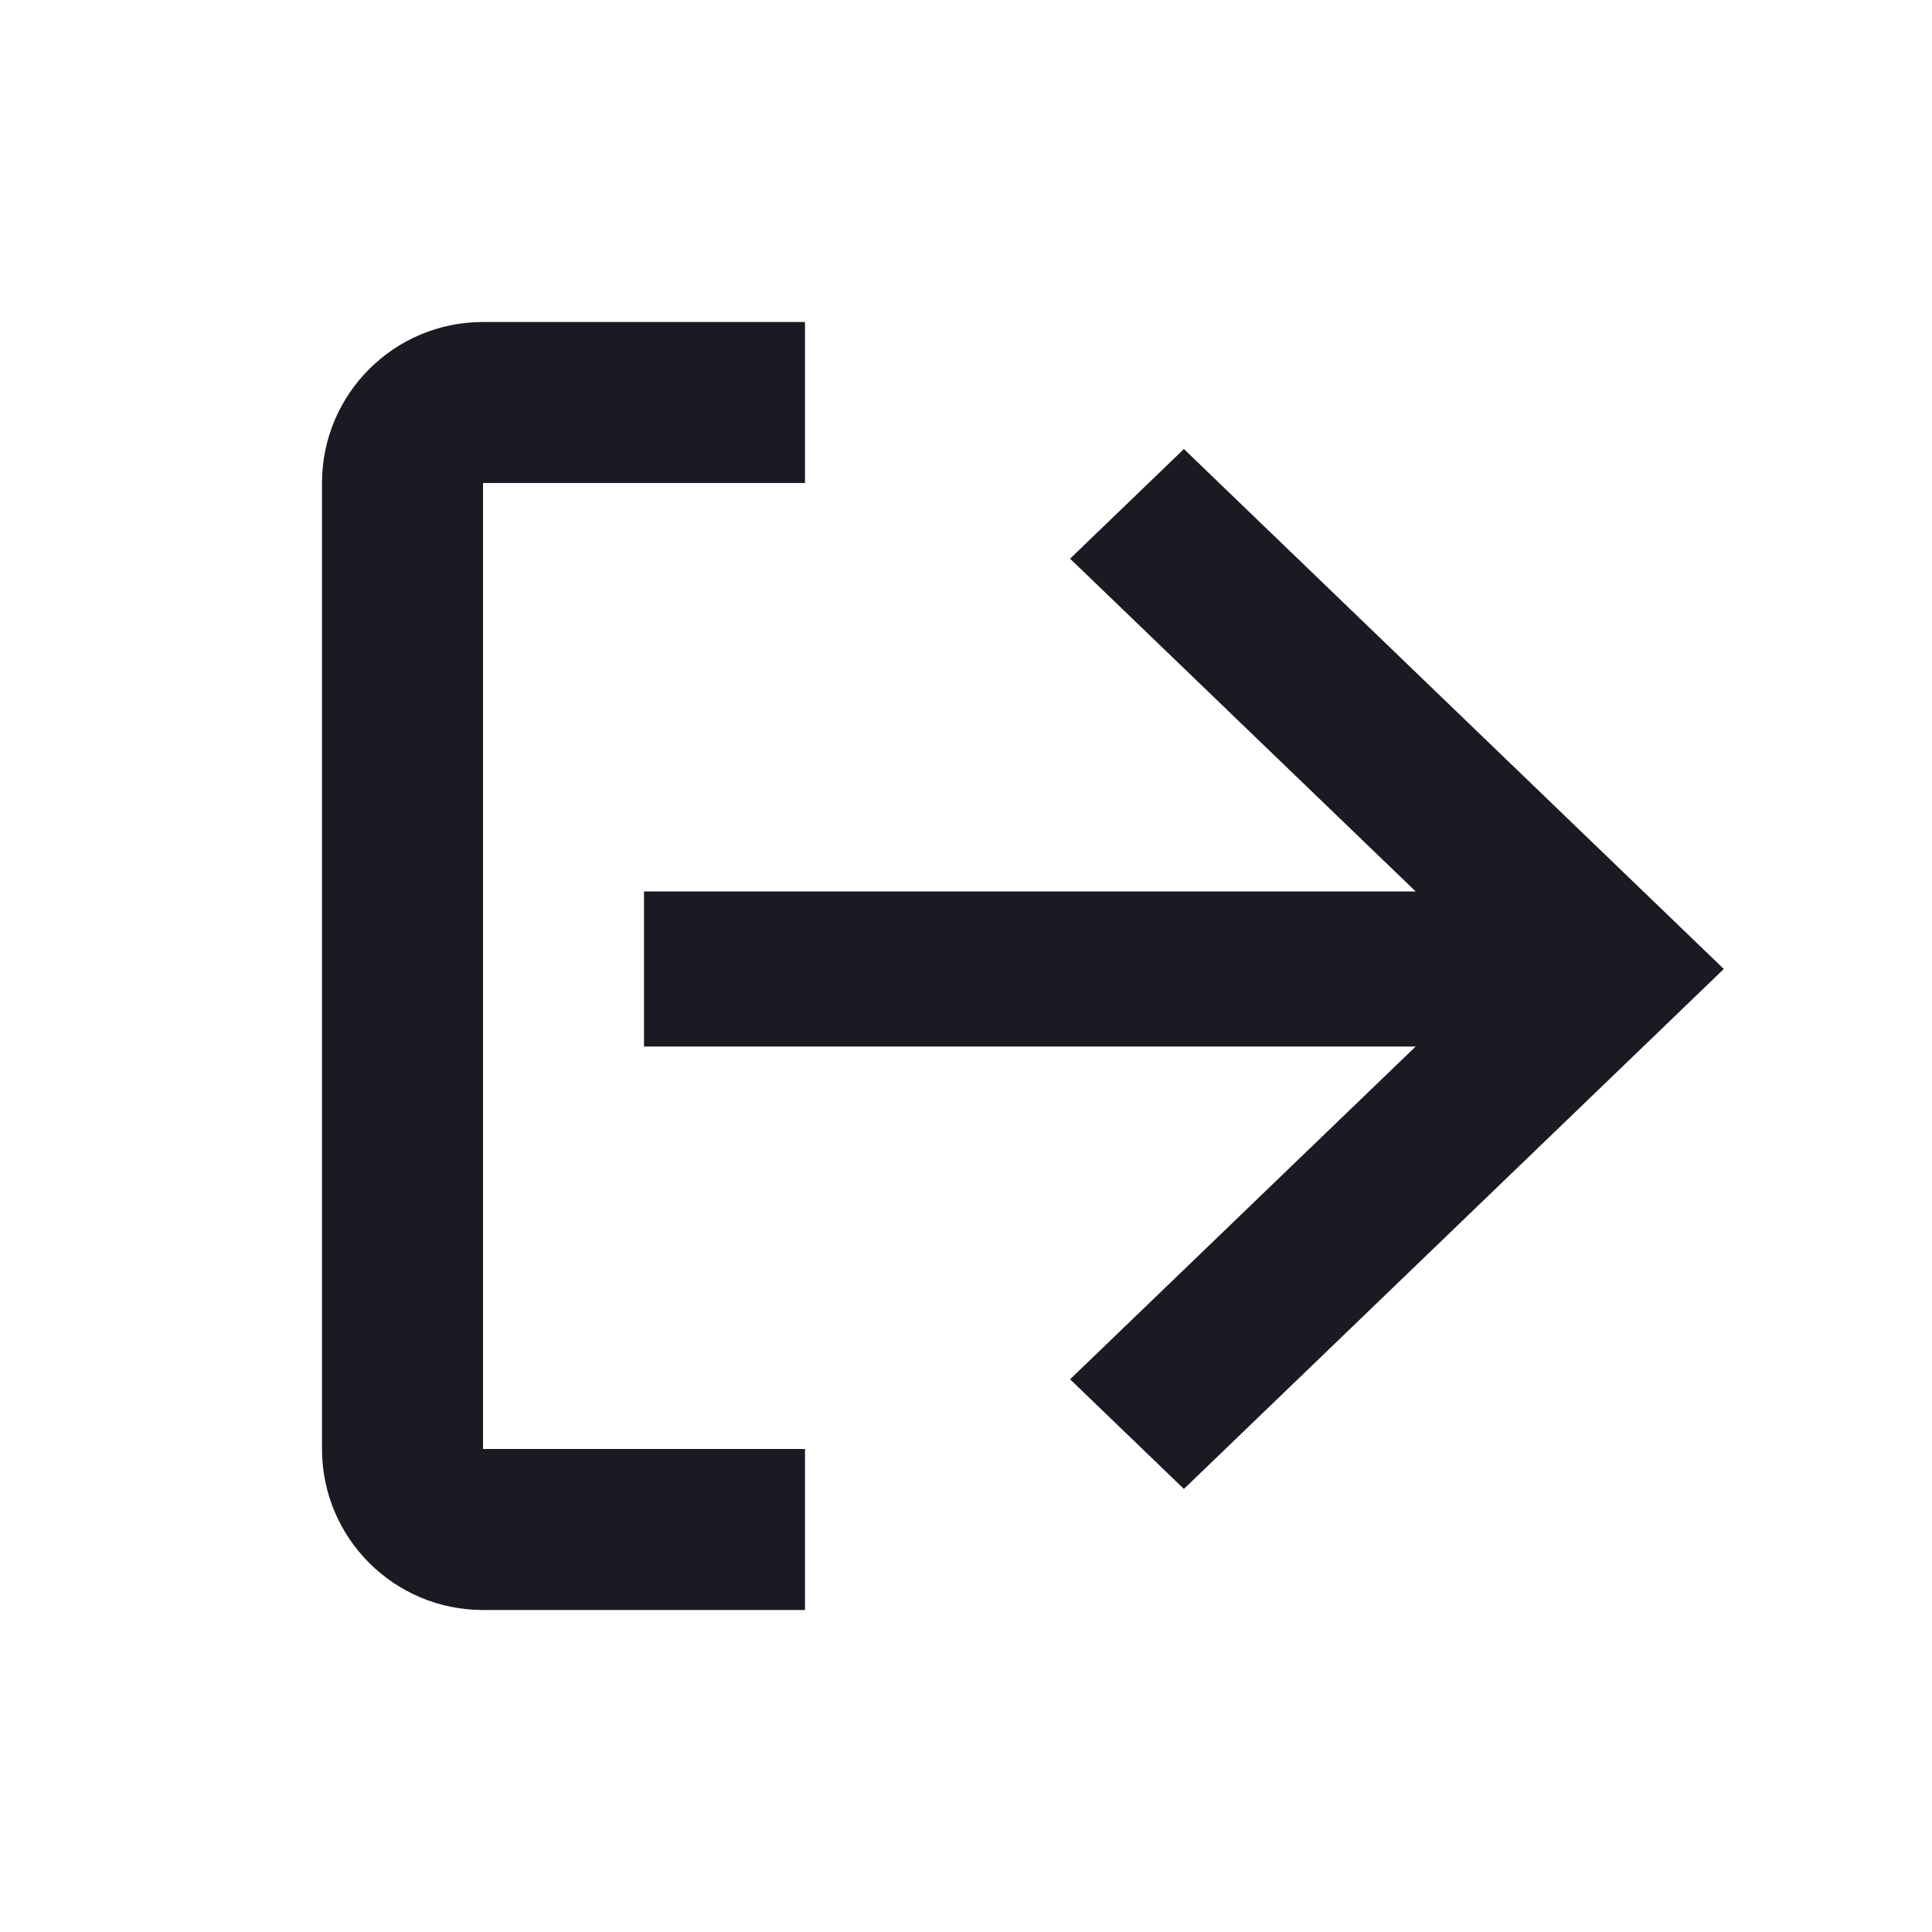
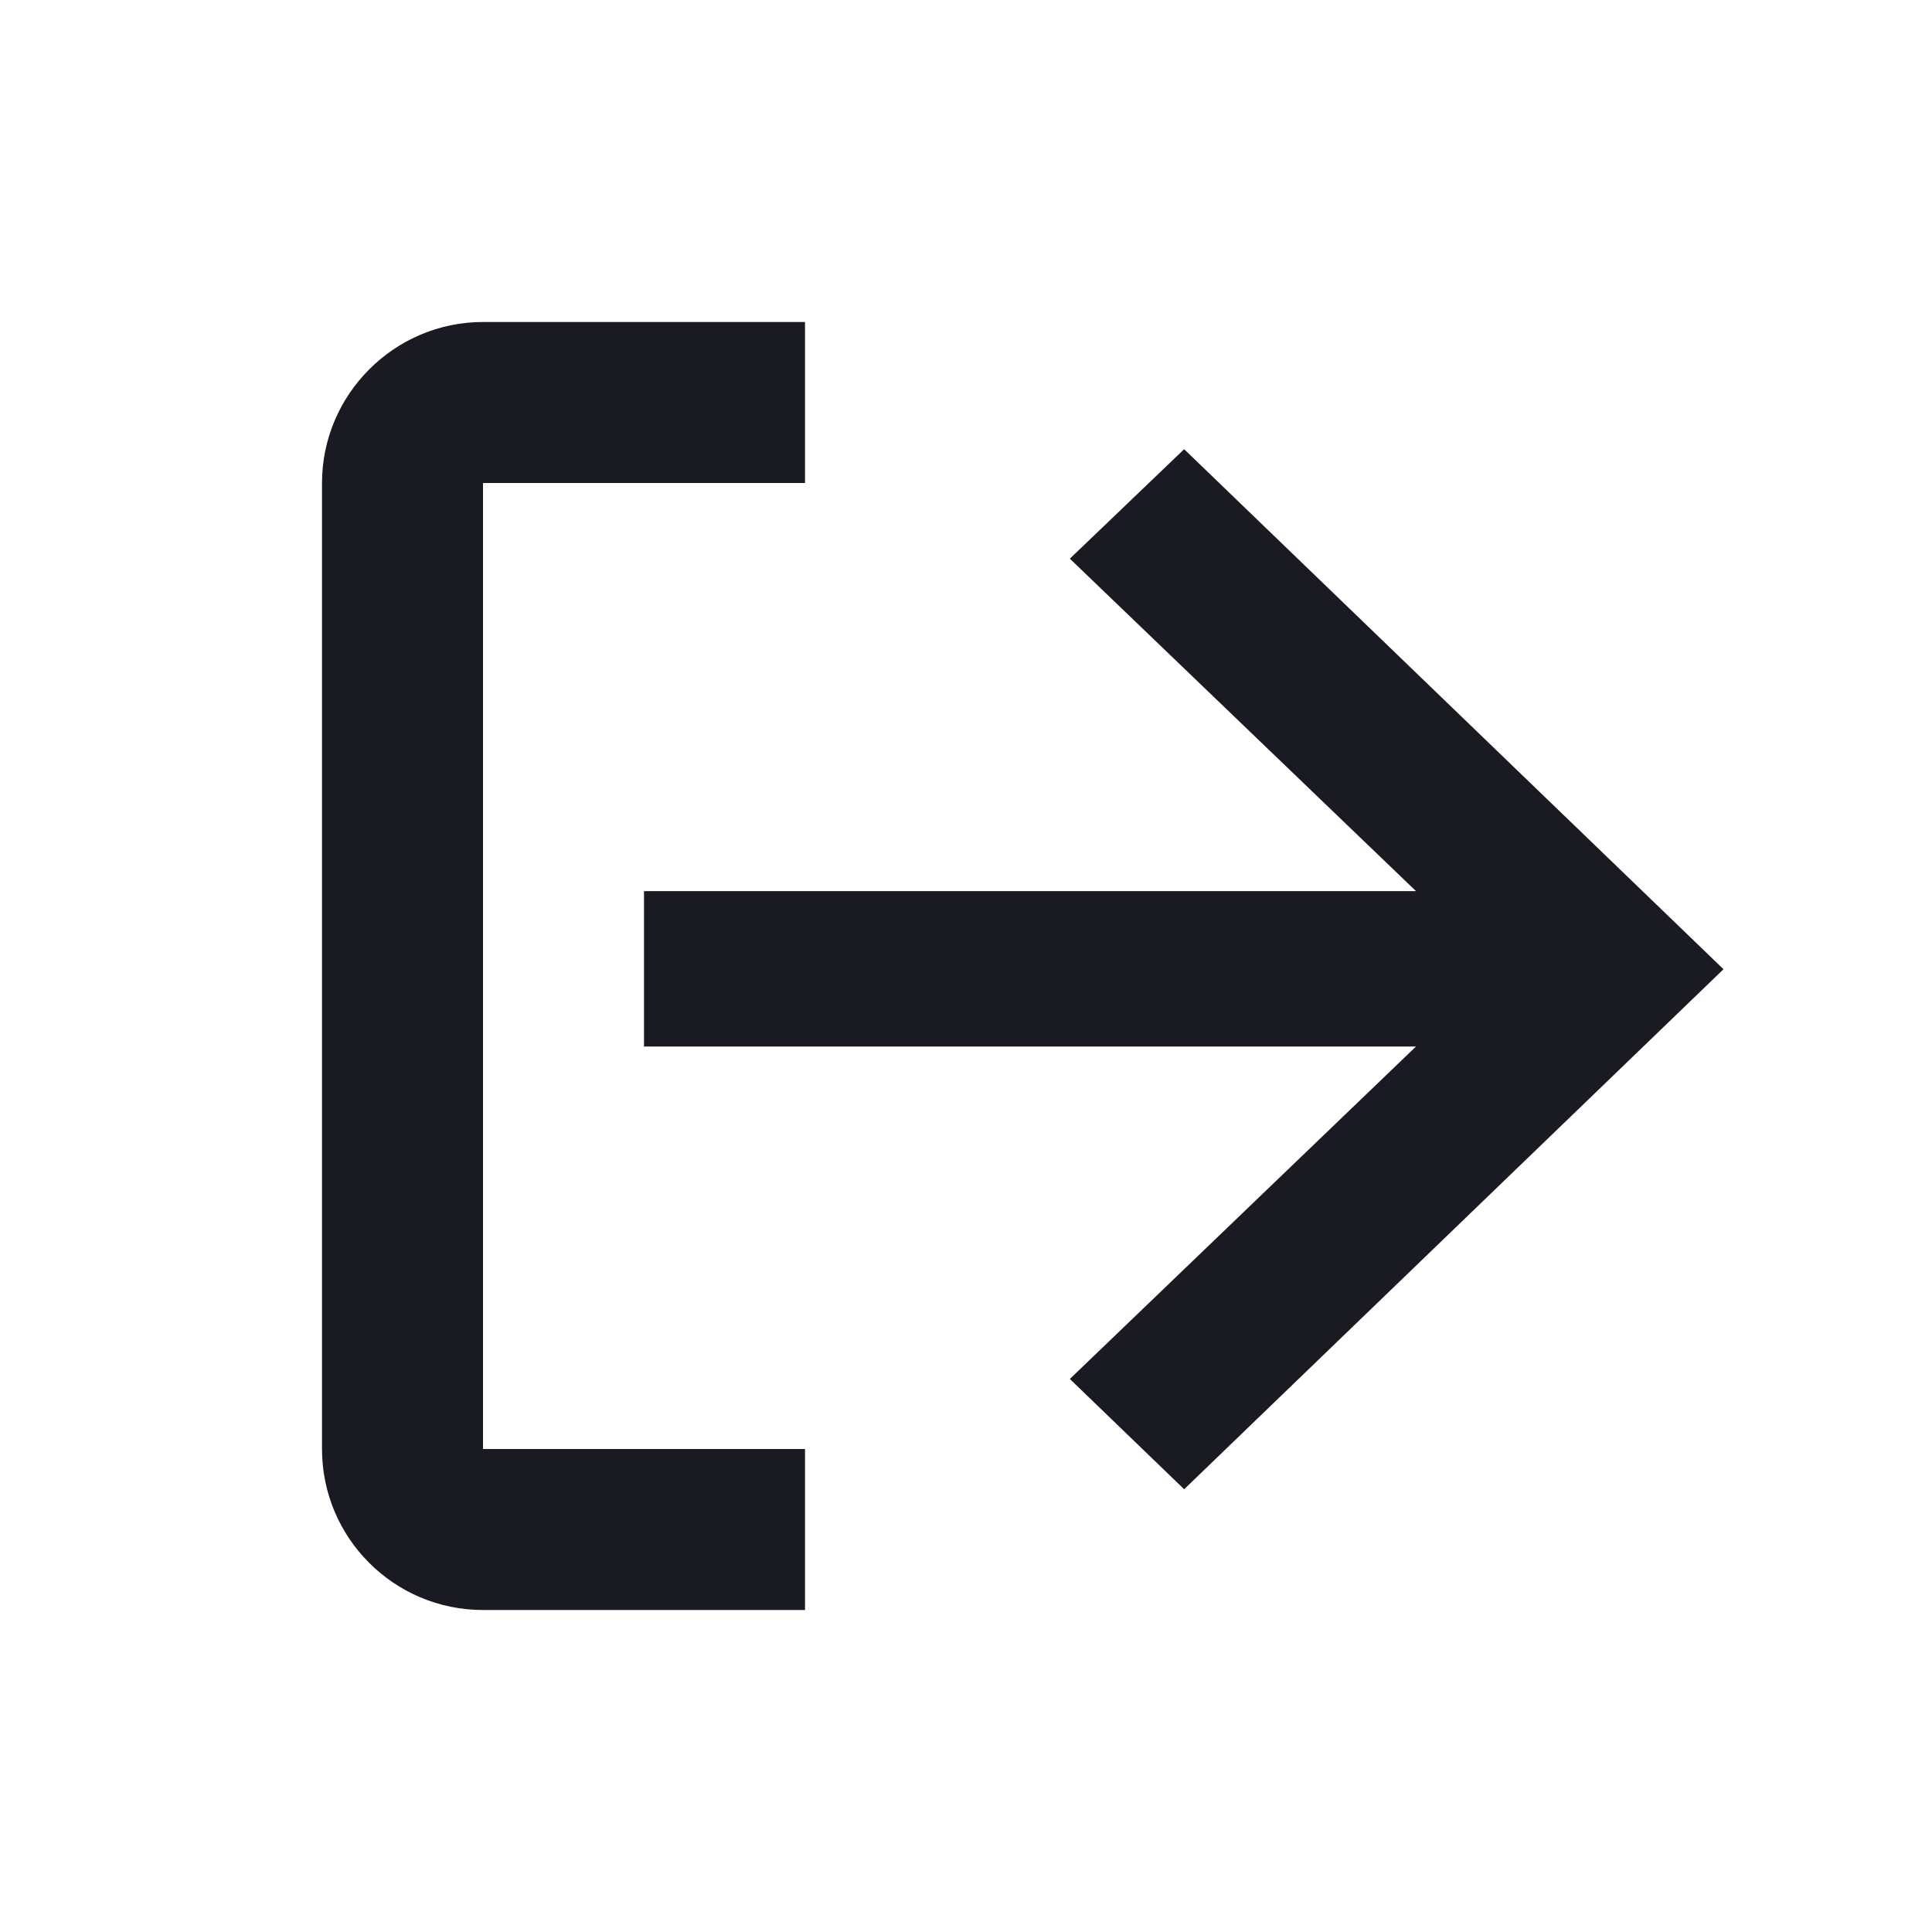
- <svg xmlns="http://www.w3.org/2000/svg" width="24" height="24" viewBox="0 0 24 24" fill="none">
-   <path fill-rule="evenodd" clip-rule="evenodd" d="M10 6L6 6L6 18H10V20H6C4.895 20 4 19.105 4 18V6C4 4.895 4.895 4 6 4H10V6ZM17.586 13L13.293 17.134L14.707 18.496L21.414 12.037L14.707 5.578L13.293 6.94L17.586 11.074H8V13H17.586Z" fill="#1A1B22" />
+ <svg xmlns="http://www.w3.org/2000/svg" width="24" height="24" fill="none">
+   <path fill-rule="evenodd" clip-rule="evenodd" d="M10 6H6v12h4v2H6a2 2 0 01-2-2V6c0-1.1.9-2 2-2h4v2zm7.59 7l-4.3 4.13 1.42 1.37 6.7-6.46-6.7-6.46-1.42 1.36 4.3 4.13H8V13h9.59z" fill="#1A1B22" />
</svg>
